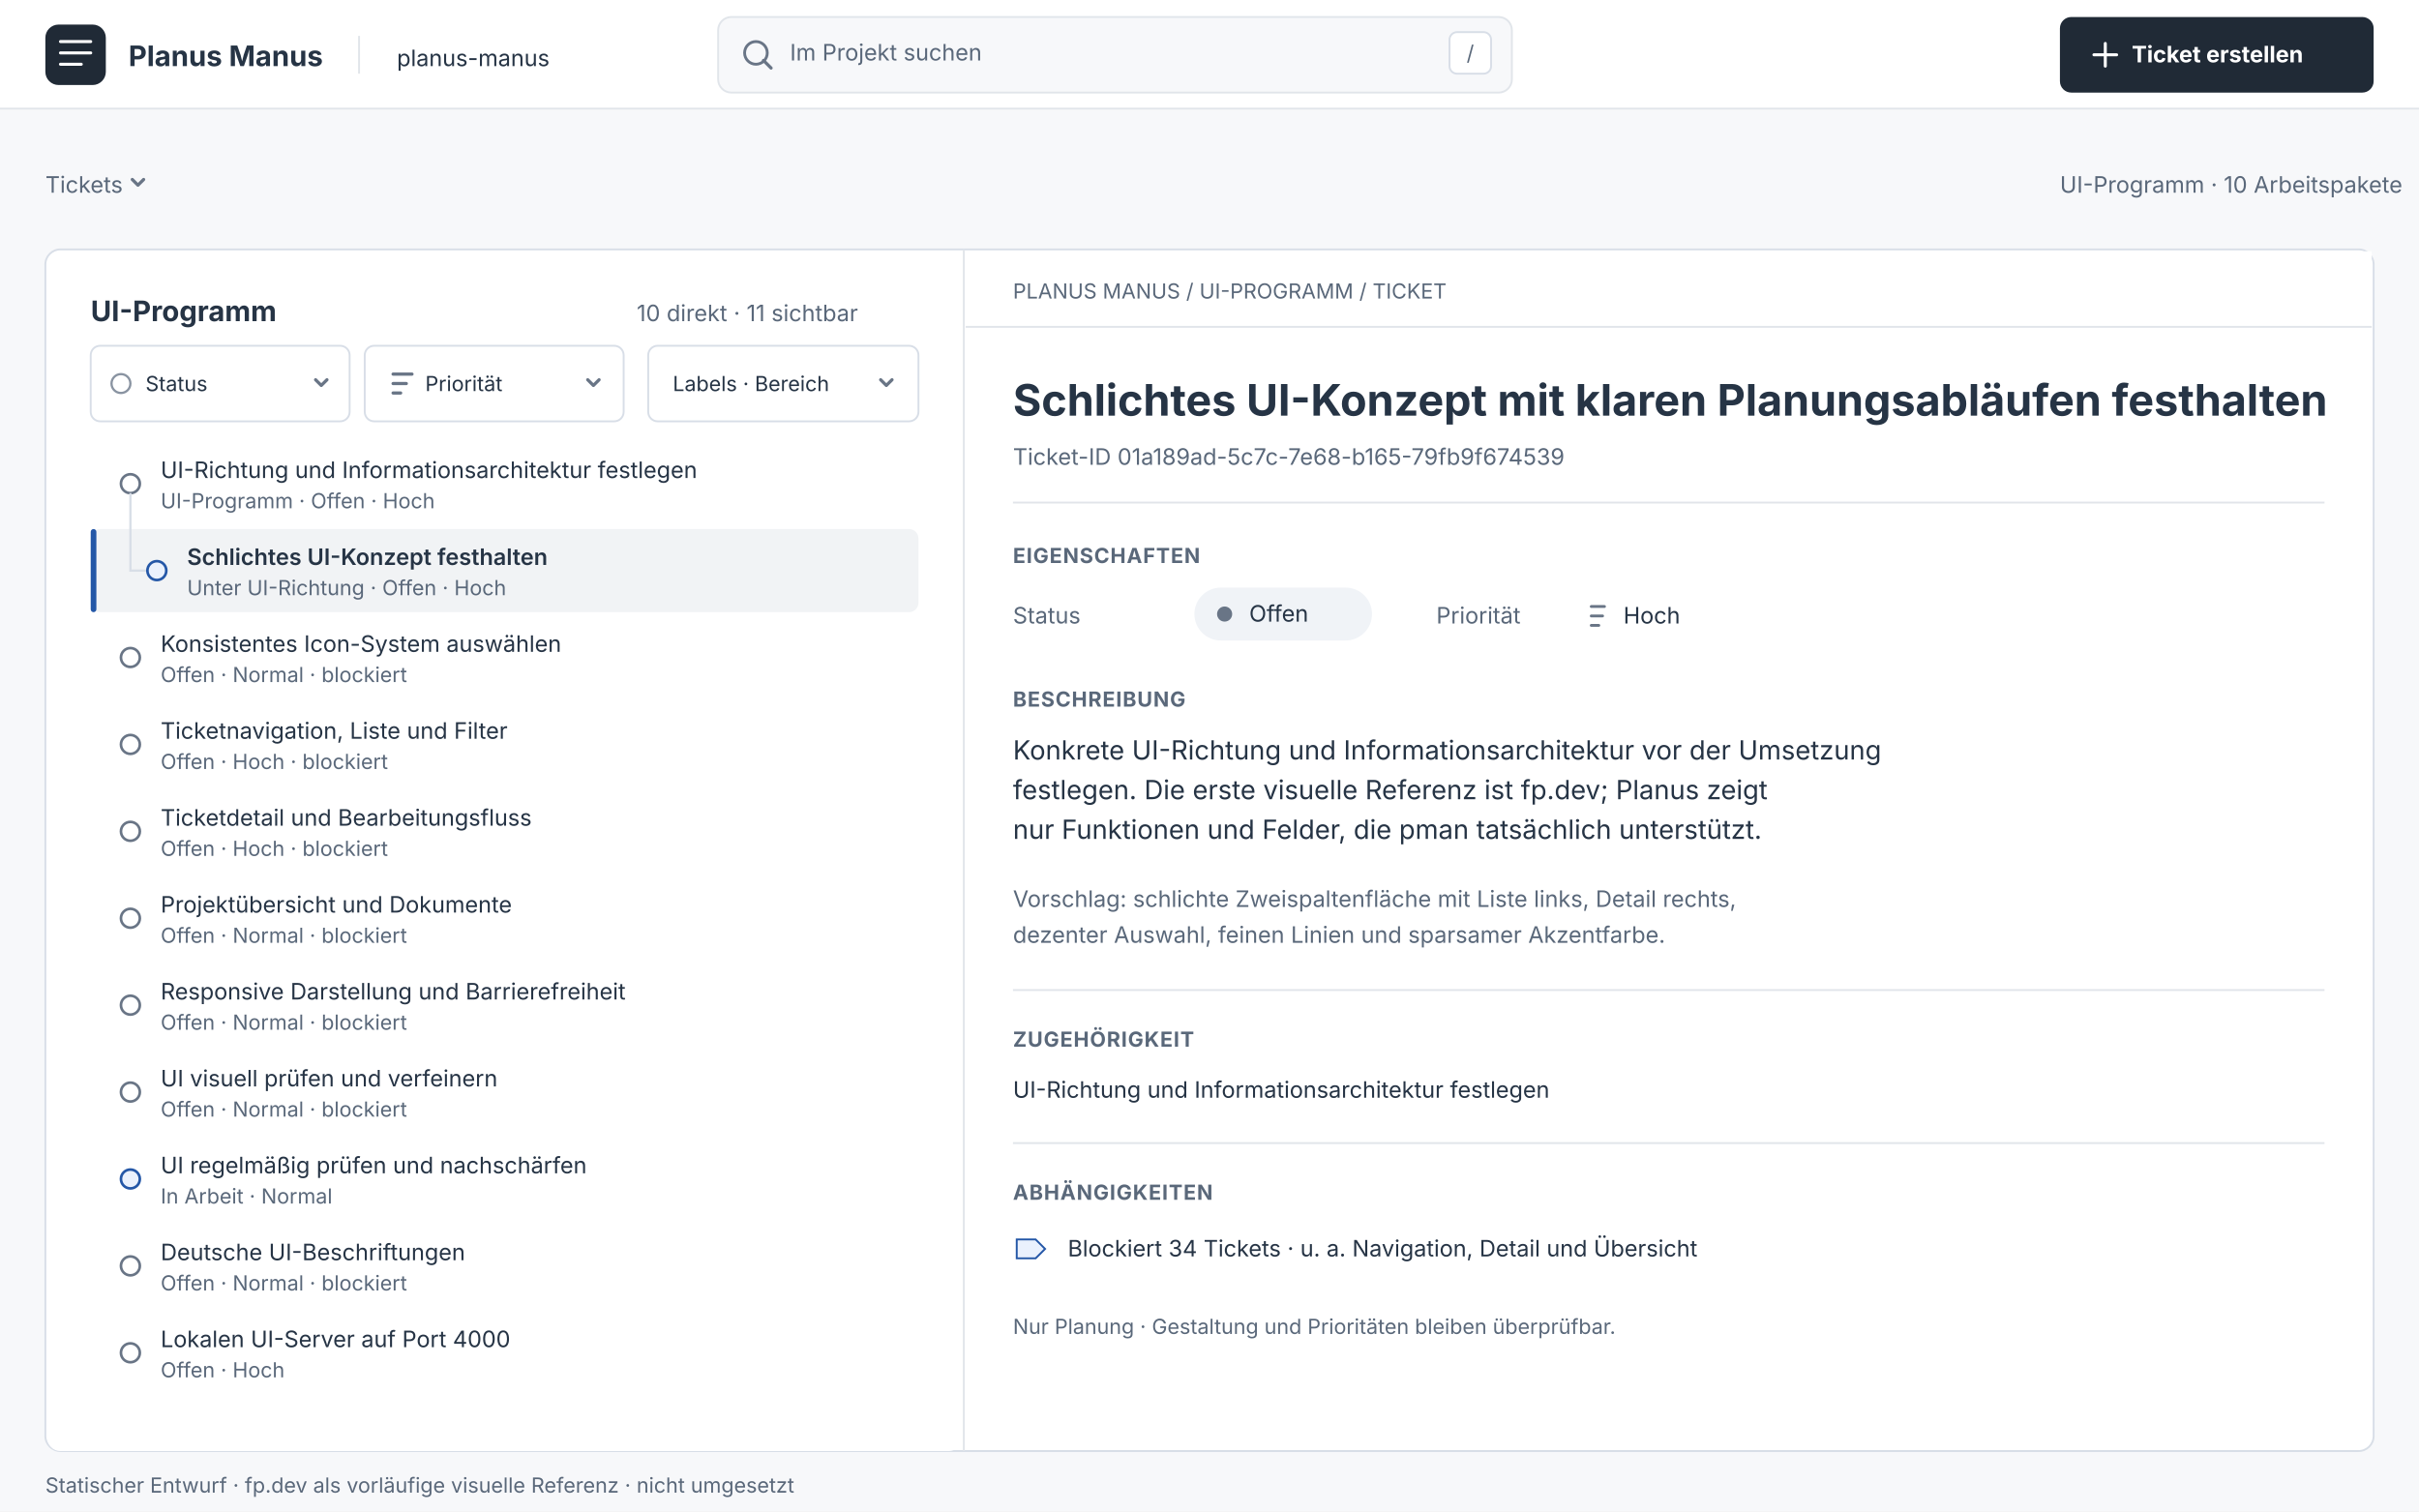
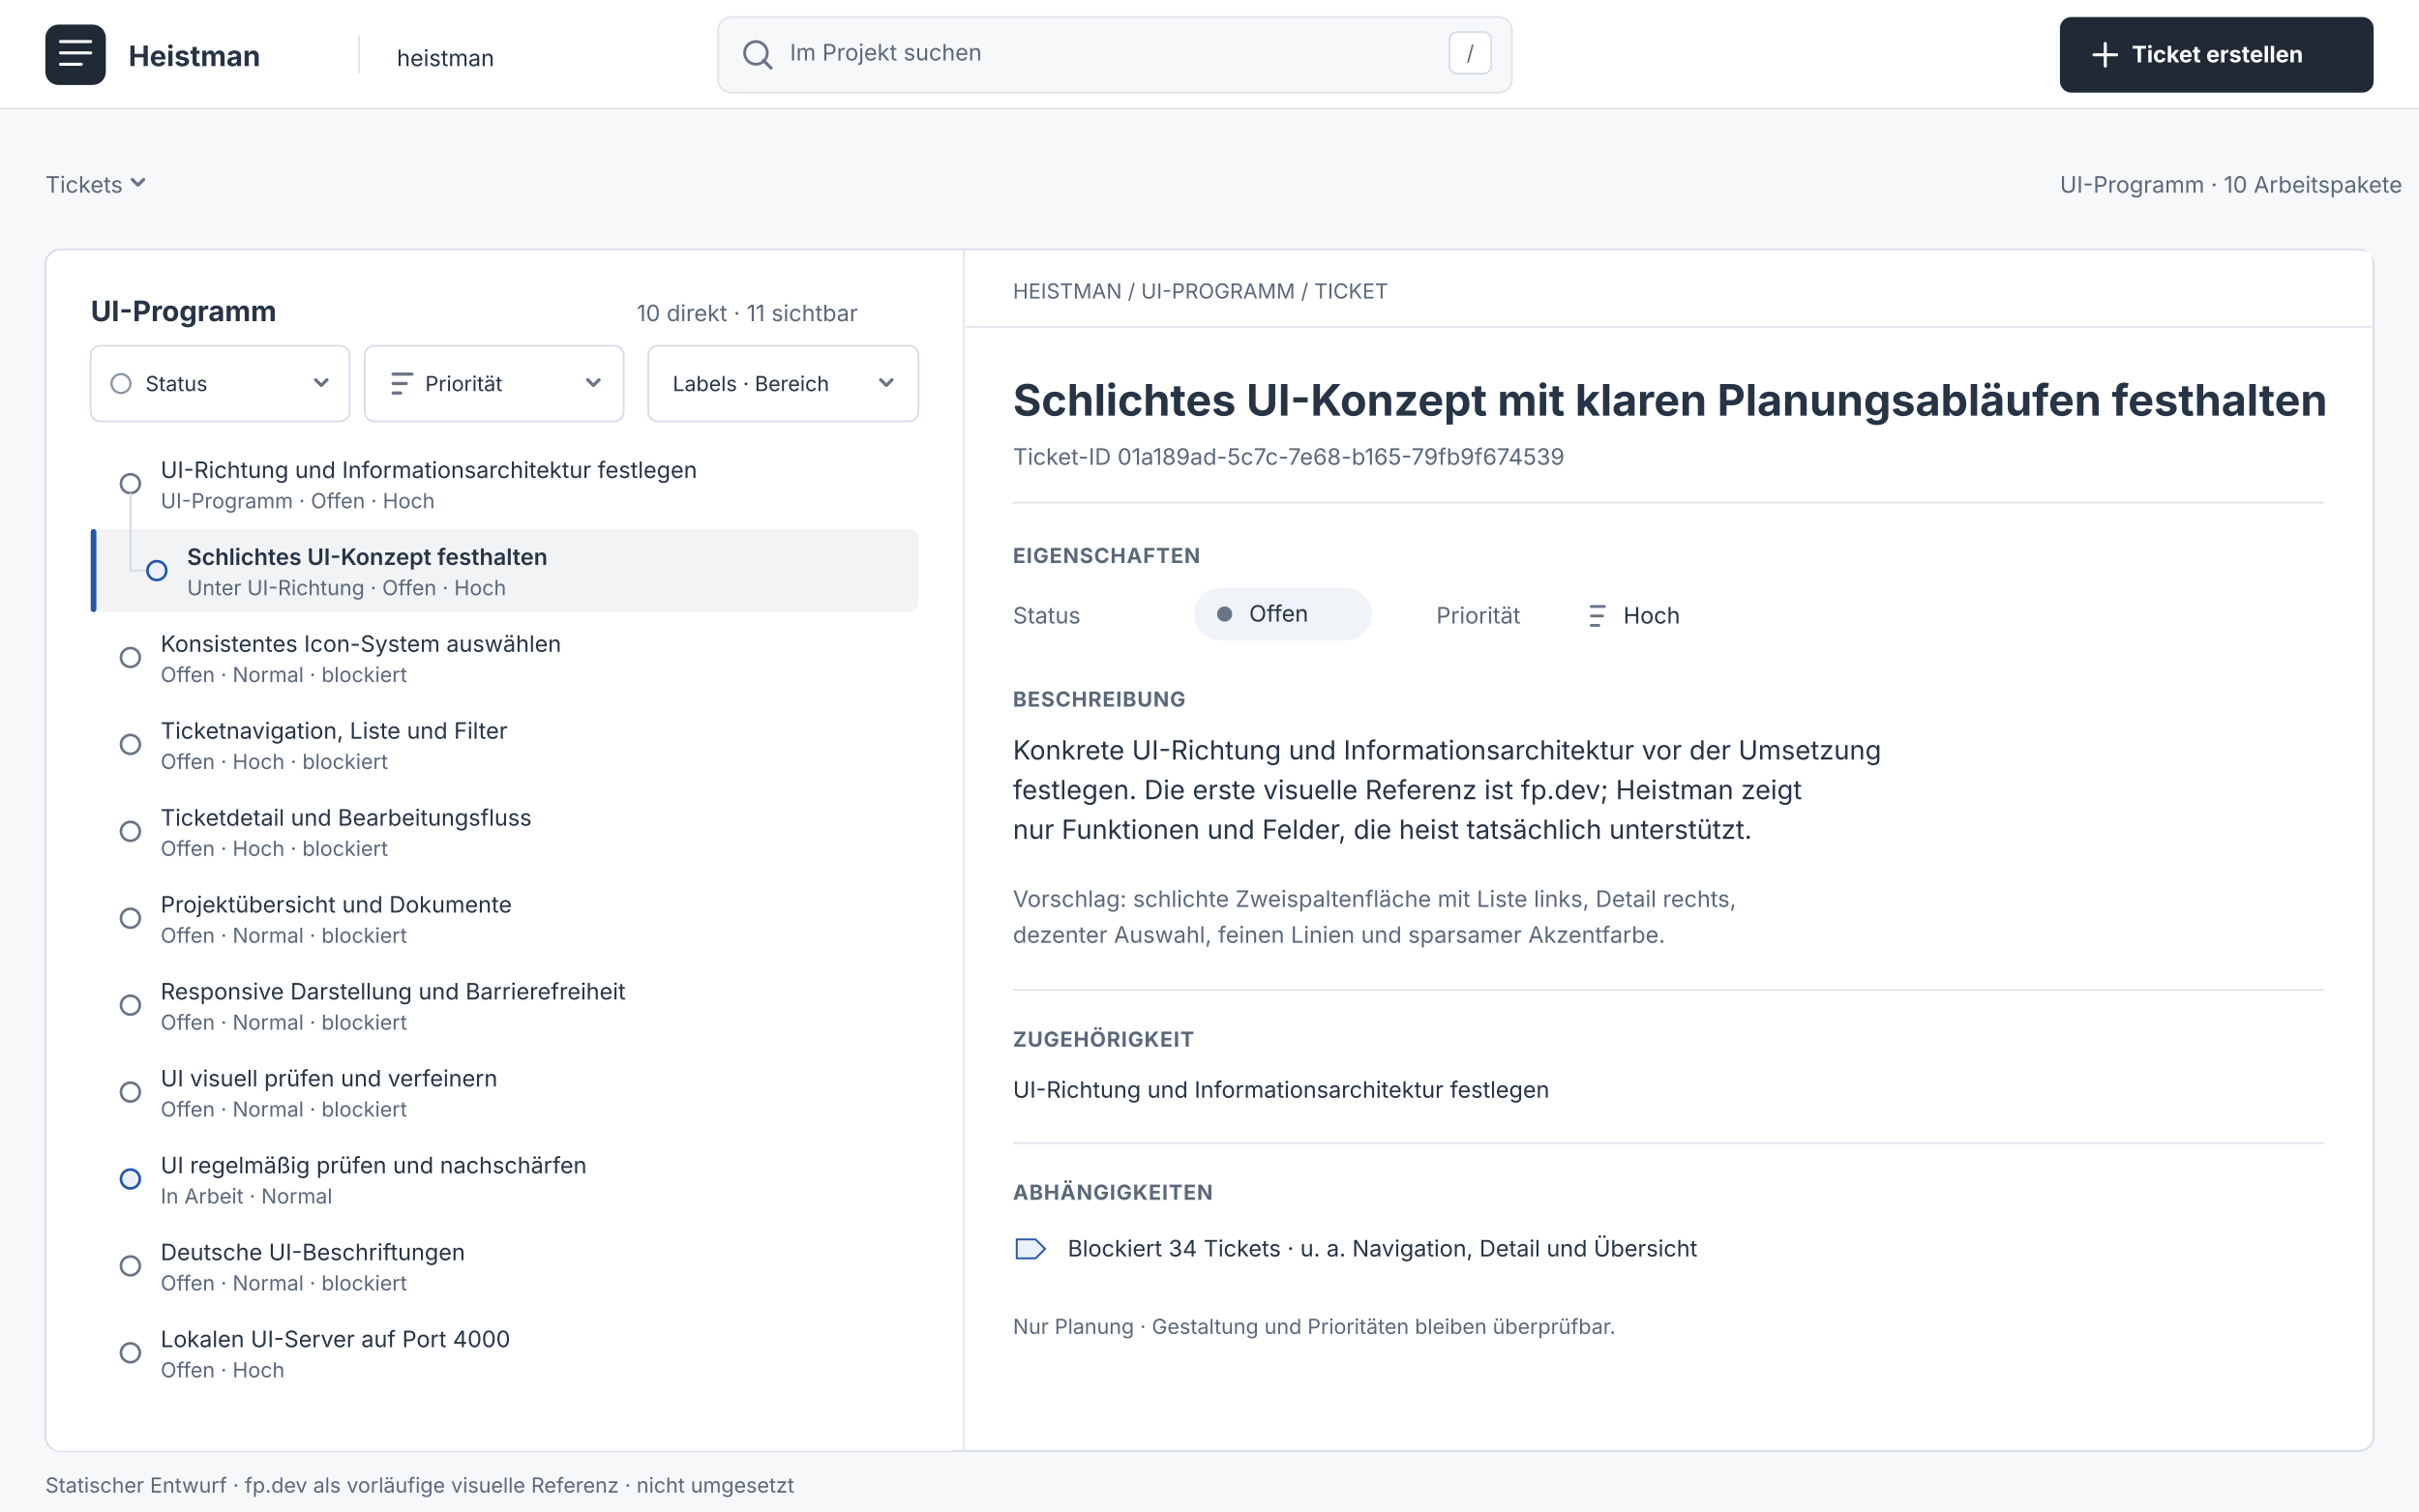
<svg xmlns="http://www.w3.org/2000/svg" width="1280" height="800" viewBox="0 0 1280 800" role="img" aria-labelledby="title desc">
  <defs>
    <style>
      text { font-family: system-ui, -apple-system, "Segoe UI", sans-serif; fill: #263445; }
      .muted { fill: #5A687A; }
      .tiny { font-size: 11px; }
      .small { font-size: 12px; }
      .body { font-size: 14px; }
      .label { font-size: 11px; font-weight: 650; letter-spacing: .04em; }
      .section { font-size: 15px; font-weight: 650; }
      .heading { font-size: 23px; font-weight: 650; }
      .divider { stroke: #E1E5EA; }
      .control { fill: #FFFFFF; stroke: #D8DEE7; }
      .primary { fill: #202A36; }
      .inverse { fill: #FFFFFF; }
      .selected { fill: #F1F3F5; }
      .blue { fill: #2457A7; }
      .green { fill: #14532D; }
      .icon { fill: none; stroke: #697586; stroke-width: 1.7; stroke-linecap: round; stroke-linejoin: round; }
      .icon-blue { fill: none; stroke: #2457A7; stroke-width: 1.7; stroke-linecap: round; stroke-linejoin: round; }
    </style>
  </defs>
  <rect width="1280" height="800" fill="#F7F8FA" />
  <rect width="1280" height="58" fill="#FFFFFF" />
  <path d="M0 57.5H1280" class="divider" />
  <rect x="24" y="13" width="32" height="32" rx="7" fill="#202A36" />
  <path d="M32 22h16M32 28h16M32 34h11" stroke="#FFFFFF" stroke-width="1.6" stroke-linecap="round" />
-   <text x="68" y="35" font-size="15" font-weight="650">Planus Manus</text>
+   <text x="68" y="35" font-size="15" font-weight="650">Heistman</text>
  <path d="M190 19v20" class="divider" />
-   <text x="210" y="35" class="small">planus-manus</text>
+   <text x="210" y="35" class="small">heistman</text>
  <rect x="380" y="9" width="420" height="40" rx="7" fill="#F7F8FA" stroke="#E1E5EA" />
  <circle cx="400" cy="28" r="6" fill="none" stroke="#697586" stroke-width="1.5" />
  <path d="m404 32 4 4" class="icon" />
  <text x="418" y="32" class="small muted">Im Projekt suchen</text>
  <rect x="767" y="17" width="22" height="22" rx="4" fill="#FFFFFF" stroke="#D8DEE7" />
  <text x="778" y="32" text-anchor="middle" class="tiny muted">/</text>
  <rect x="1090" y="9" width="166" height="40" rx="6" class="primary" />
  <path d="M1108 29h12m-6-6v12" stroke="#FFFFFF" stroke-width="1.6" stroke-linecap="round" />
  <text x="1128" y="33" class="small inverse" font-weight="650">Ticket erstellen</text>
  <rect x="24" y="76" width="1232" height="42" fill="none" />
  <text x="24" y="102" class="small muted">Tickets</text>
  <path d="m70 95 3 3 3-3" class="icon" />
  <text x="1090" y="102" class="small muted">UI-Programm · 10 Arbeitspakete</text>
  <rect x="24" y="132" width="1232" height="636" rx="8" fill="#FFFFFF" stroke="#D8DEE7" />
  <path d="M510 132v636" class="divider" />
  <rect x="25" y="133" width="484" height="635" rx="7" fill="#FFFFFF" />
  <text x="48" y="170" class="section">UI-Programm</text>
  <text x="454" y="170" text-anchor="end" class="small muted">10 direkt · 11 sichtbar</text>
  <rect x="48" y="183" width="137" height="40" rx="5" class="control" />
  <circle cx="64" cy="203" r="5" fill="none" stroke="#8993A1" stroke-width="1.2" />
  <text x="77" y="207" class="tiny">Status</text>
  <path d="m167 201 3 3 3-3" class="icon" />
  <rect x="193" y="183" width="137" height="40" rx="5" class="control" />
  <path d="M208 198h10m-10 5h7m-7 5h4" class="icon" />
  <text x="225" y="207" class="tiny">Priorität</text>
  <path d="m311 201 3 3 3-3" class="icon" />
  <rect x="343" y="183" width="143" height="40" rx="5" class="control" />
  <text x="356" y="207" class="tiny">Labels · Bereich</text>
  <path d="m466 201 3 3 3-3" class="icon" />
  <circle cx="69" cy="256" r="5" fill="none" stroke="#697586" stroke-width="1.4" />
  <text x="85" y="253" class="small">UI-Richtung und Informationsarchitektur festlegen</text>
  <text x="85" y="269" class="tiny muted">UI-Programm · Offen · Hoch</text>
  <rect x="48" y="280" width="438" height="44" rx="5" class="selected" />
  <rect x="48" y="280" width="3" height="44" rx="1.5" fill="#2457A7" />
  <path d="M69 261v41h14" fill="none" stroke="#D8DEE7" stroke-width="1.2" />
  <circle cx="83" cy="302" r="5" fill="#EAF1FD" stroke="#2457A7" stroke-width="1.4" />
  <text x="99" y="299" class="small" font-weight="600">Schlichtes UI-Konzept festhalten</text>
  <text x="99" y="315" class="tiny muted">Unter UI-Richtung · Offen · Hoch</text>
  <circle cx="69" cy="348" r="5" fill="none" stroke="#697586" stroke-width="1.4" />
  <text x="85" y="345" class="small">Konsistentes Icon-System auswählen</text>
  <text x="85" y="361" class="tiny muted">Offen · Normal · blockiert</text>
  <circle cx="69" cy="394" r="5" fill="none" stroke="#697586" stroke-width="1.4" />
  <text x="85" y="391" class="small">Ticketnavigation, Liste und Filter</text>
  <text x="85" y="407" class="tiny muted">Offen · Hoch · blockiert</text>
  <circle cx="69" cy="440" r="5" fill="none" stroke="#697586" stroke-width="1.4" />
  <text x="85" y="437" class="small">Ticketdetail und Bearbeitungsfluss</text>
  <text x="85" y="453" class="tiny muted">Offen · Hoch · blockiert</text>
  <circle cx="69" cy="486" r="5" fill="none" stroke="#697586" stroke-width="1.4" />
  <text x="85" y="483" class="small">Projektübersicht und Dokumente</text>
  <text x="85" y="499" class="tiny muted">Offen · Normal · blockiert</text>
  <circle cx="69" cy="532" r="5" fill="none" stroke="#697586" stroke-width="1.4" />
  <text x="85" y="529" class="small">Responsive Darstellung und Barrierefreiheit</text>
  <text x="85" y="545" class="tiny muted">Offen · Normal · blockiert</text>
  <circle cx="69" cy="578" r="5" fill="none" stroke="#697586" stroke-width="1.4" />
  <text x="85" y="575" class="small">UI visuell prüfen und verfeinern</text>
  <text x="85" y="591" class="tiny muted">Offen · Normal · blockiert</text>
  <circle cx="69" cy="624" r="5" fill="#EAF1FD" stroke="#2457A7" stroke-width="1.4" />
  <text x="85" y="621" class="small">UI regelmäßig prüfen und nachschärfen</text>
  <text x="85" y="637" class="tiny muted">In Arbeit · Normal</text>
  <circle cx="69" cy="670" r="5" fill="none" stroke="#697586" stroke-width="1.4" />
  <text x="85" y="667" class="small">Deutsche UI-Beschriftungen</text>
  <text x="85" y="683" class="tiny muted">Offen · Normal · blockiert</text>
  <circle cx="69" cy="716" r="5" fill="none" stroke="#697586" stroke-width="1.4" />
  <text x="85" y="713" class="small">Lokalen UI-Server auf Port 4000</text>
  <text x="85" y="729" class="tiny muted">Offen · Hoch</text>
  <rect x="511" y="133" width="744" height="40" fill="#FFFFFF" />
-   <text x="536" y="158" class="tiny muted">PLANUS MANUS  /  UI-PROGRAMM  /  TICKET</text>
+   <text x="536" y="158" class="tiny muted">HEISTMAN  /  UI-PROGRAMM  /  TICKET</text>
  <path d="M511 173h744" class="divider" />
  <text x="536" y="220" class="heading">Schlichtes UI-Konzept mit klaren Planungsabläufen festhalten</text>
  <text x="536" y="246" class="small muted">Ticket-ID 01a189ad-5c7c-7e68-b165-79fb9f674539</text>
  <path d="M536 266h694" class="divider" />
  <text x="536" y="298" class="label muted">EIGENSCHAFTEN</text>
  <text x="536" y="330" class="small muted">Status</text>
  <rect x="632" y="311" width="94" height="28" rx="14" fill="#F0F3F7" />
  <circle cx="648" cy="325" r="4" fill="#697586" />
  <text x="661" y="329" class="small">Offen</text>
  <text x="760" y="330" class="small muted">Priorität</text>
  <path d="M842 321h7m-7 5h6m-6 5h4" stroke="#697586" stroke-width="1.5" stroke-linecap="round" />
  <text x="859" y="330" class="small">Hoch</text>
  <text x="536" y="374" class="label muted">BESCHREIBUNG</text>
  <text x="536" y="402" class="body">Konkrete UI-Richtung und Informationsarchitektur vor der Umsetzung</text>
-   <text x="536" y="423" class="body">festlegen. Die erste visuelle Referenz ist fp.dev; Planus zeigt</text>
-   <text x="536" y="444" class="body">nur Funktionen und Felder, die pman tatsächlich unterstützt.</text>
+   <text x="536" y="423" class="body">festlegen. Die erste visuelle Referenz ist fp.dev; Heistman zeigt</text>
+   <text x="536" y="444" class="body">nur Funktionen und Felder, die heist tatsächlich unterstützt.</text>
  <text x="536" y="480" class="small muted">Vorschlag: schlichte Zweispaltenfläche mit Liste links, Detail rechts,</text>
  <text x="536" y="499" class="small muted">dezenter Auswahl, feinen Linien und sparsamer Akzentfarbe.</text>
  <path d="M536 524h694" class="divider" />
  <text x="536" y="554" class="label muted">ZUGEHÖRIGKEIT</text>
  <text x="536" y="581" class="small">UI-Richtung und Informationsarchitektur festlegen</text>
  <path d="M536 605h694" class="divider" />
  <text x="536" y="635" class="label muted">ABHÄNGIGKEITEN</text>
  <path d="M538 656h10l5 5-5 5h-10z" fill="#EAF1FD" stroke="#2457A7" />
  <text x="565" y="665" class="small">Blockiert 34 Tickets · u. a. Navigation, Detail und Übersicht</text>
  <text x="536" y="706" class="tiny muted">Nur Planung · Gestaltung und Prioritäten bleiben überprüfbar.</text>
  <text x="24" y="790" class="tiny muted">Statischer Entwurf · fp.dev als vorläufige visuelle Referenz · nicht umgesetzt</text>
</svg>
